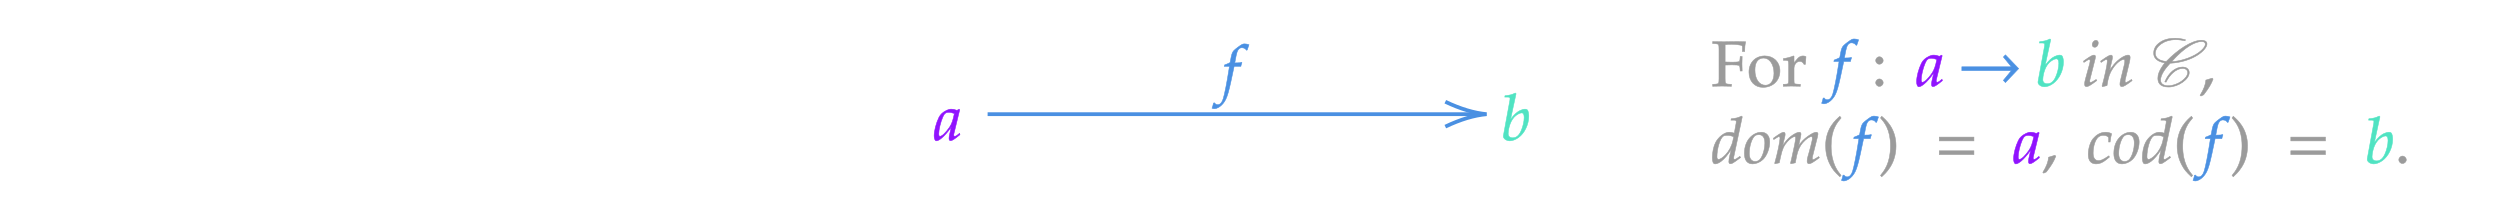
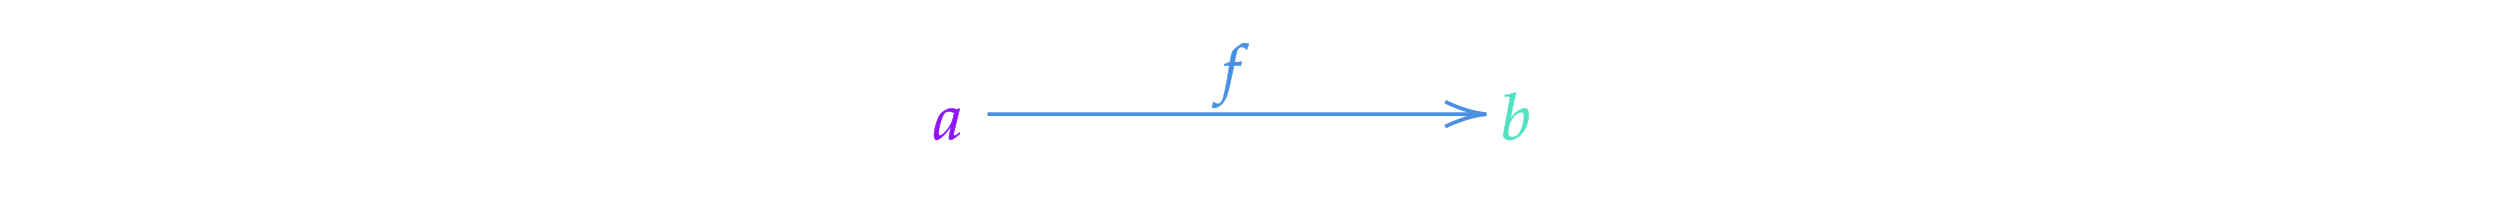
- <svg xmlns="http://www.w3.org/2000/svg" x="0" y="0" width="661.267" height="53.067" style="         width:661.267px;         height:53.067px;         background: transparent;         fill: none; ">
+ <svg xmlns="http://www.w3.org/2000/svg" x="0" y="0" width="661.333" height="53.133" style="         width:661.333px;         height:53.133px;         background: transparent;         fill: none; ">
  <svg class="role-diagram-draw-area">
    <g class="shapes-region" style="stroke: black; fill: none;">
      <g />
    </g>
    <g>
      <g class="connection-group">
        <g class="arrow-line">
          <path class="connection real" stroke-dasharray="" d="  M261.23,30.2 L391.23,30.2" style="stroke: rgb(74, 144, 226); stroke-opacity: 1; stroke-width: 1px; fill: none; fill-opacity: 1;" />
          <g stroke="rgb(74,144,226)" stroke-opacity="1" transform="matrix(-1,1.2246467991473532e-16,-1.2246467991473532e-16,-1,393.225,30.2)" style="stroke: rgb(74, 144, 226); stroke-width: 1px;">
            <path d=" M10.93,-3.29 Q4.96,-0.45 0,0 Q4.96,0.45 10.93,3.29" />
          </g>
        </g>
      </g>
    </g>
    <g />
    <g />
  </svg>
  <svg width="660" height="51.8" style="width:660px;height:51.8px;font-family:Asana-Math, Asana;background:transparent;">
    <g>
      <g>
        <g>
-           <g transform="matrix(1,0,0,1,247.0167,37.06667)">
+           <g transform="matrix(1,0,0,1,247.0167,36.86667)">
            <path transform="matrix(0.017,0,0,-0.017,0,0)" d="M271 204L242 77C238 60 236 42 236 26C236 4 245 -9 260 -9C283 -9 324 17 406 85L399 106C375 86 346 59 324 59C315 59 309 68 309 82C309 87 309 90 310 93L402 472L392 481L359 463C318 478 301 482 274 482C246 482 226 477 199 464C137 433 104 403 79 354C35 265 4 145 4 67C4 23 19 -11 38 -11C75 -11 155 41 271 204ZM319 414C297 305 278 253 244 201C187 117 126 59 94 59C82 59 76 72 76 99C76 163 104 280 139 360C163 415 186 433 234 433C257 433 275 429 319 414Z" stroke="rgb(144,19,254)" stroke-opacity="1" stroke-width="8" fill="rgb(144,19,254)" fill-opacity="1" />
          </g>
        </g>
      </g>
    </g>
    <g>
      <g>
        <g>
-           <g transform="matrix(1,0,0,1,397.0167,37.06667)">
+           <g transform="matrix(1,0,0,1,397.0167,36.86667)">
            <path transform="matrix(0.017,0,0,-0.017,0,0)" d="M235 722L223 733C171 707 135 698 63 691L59 670L107 670C131 670 141 663 141 646C141 639 140 628 139 622L38 71C37 68 37 64 37 61C37 22 85 -11 140 -11C177 -11 228 8 271 39C367 107 433 244 433 376C433 414 424 453 412 468C405 477 392 482 377 482C353 482 323 474 295 460C244 433 211 403 149 324ZM322 424C348 424 361 401 361 352C361 288 340 202 310 137C277 68 237 36 183 36C137 36 112 59 112 101C112 135 127 276 208 361C241 395 293 424 322 424Z" stroke="rgb(80,227,194)" stroke-opacity="1" stroke-width="8" fill="rgb(80,227,194)" fill-opacity="1" />
          </g>
        </g>
      </g>
    </g>
    <g>
      <g>
        <g>
-           <g transform="matrix(1,0,0,1,321.0167,24.06667)">
+           <g transform="matrix(1,0,0,1,321.0167,23.86667)">
            <path transform="matrix(0.017,0,0,-0.017,0,0)" d="M345 437L329 437L350 549C366 635 394 673 440 673C470 673 497 658 512 634L522 638C527 654 537 685 545 705L550 720C534 727 503 733 480 733C469 733 453 730 445 726C421 715 339 654 316 630C294 608 282 578 271 521L256 442C215 422 195 414 170 405L165 383L246 383L237 327C207 132 170 -54 148 -123C130 -182 100 -213 64 -213C41 -213 30 -206 12 -184L-2 -188C-6 -211 -20 -259 -25 -268C-16 -273 -1 -276 10 -276C51 -276 105 -245 144 -198C215 -114 235 -18 319 383L423 383C427 402 434 425 440 439L436 446C407 439 408 437 345 437Z" stroke="rgb(74,144,226)" stroke-opacity="1" stroke-width="8" fill="rgb(74,144,226)" fill-opacity="1" />
-           </g>
-         </g>
-       </g>
-     </g>
-     <g>
-       <g>
-         <g>
-           <g transform="matrix(1,0,0,1,452.6333,22.76668)">
-             <path transform="matrix(0.017,0,0,-0.017,0,0)" d="M216 327C244 329 274 330 319 330C393 330 420 327 438 318L446 293L451 234L481 234C478 327 478 327 478 345C478 361 478 361 481 461L451 461L446 409C445 400 442 391 438 383C420 375 392 372 326 372C284 372 250 373 216 375L216 642C246 649 264 650 323 650C371 650 427 644 458 636C482 630 485 625 485 602L485 537L520 537C520 597 525 645 536 689C487 691 457 692 414 692L307 691C258 689 223 689 198 689C169 689 169 689 22 692L22 662L70 659C116 656 121 648 121 569L121 120C121 41 116 33 70 30L22 27L22 -3C81 -1 116 0 168 0C220 0 256 -1 315 -3L315 27L267 30C221 33 216 41 216 120ZM834 469C688 469 587 366 587 217C587 76 676 -20 805 -20C959 -20 1069 87 1069 237C1069 372 971 469 834 469ZM816 436C908 436 976 336 976 200C976 85 925 13 844 13C746 13 680 109 680 251C680 371 728 436 816 436ZM1123 400L1160 400C1200 400 1204 393 1204 327L1204 102C1204 39 1201 32 1167 30L1121 27L1121 -3C1193 -1 1219 0 1244 0C1264 0 1264 0 1387 -3L1387 27L1335 30C1290 33 1288 36 1288 102L1288 274C1288 334 1328 384 1377 384C1407 384 1428 370 1444 338L1465 338L1474 458C1463 465 1445 469 1427 469C1397 469 1365 453 1344 428L1288 362L1288 465L1279 469C1228 448 1176 434 1123 428Z" stroke="rgb(155,155,155)" stroke-opacity="1" stroke-width="8" fill="rgb(155,155,155)" fill-opacity="1" />
-           </g>
-         </g>
-         <g>
-           <g transform="matrix(1,0,0,1,478.0334,22.76668)">
-             <path transform="matrix(0.017,0,0,-0.017,0,0)" d="" stroke="rgb(155,155,155)" stroke-opacity="1" stroke-width="8" fill="rgb(155,155,155)" fill-opacity="1" />
-           </g>
-         </g>
-         <g>
-           <g transform="matrix(1,0,0,1,482.2667,22.76668)">
-             <path transform="matrix(0.017,0,0,-0.017,0,0)" d="M345 437L329 437L350 549C366 635 394 673 440 673C470 673 497 658 512 634L522 638C527 654 537 685 545 705L550 720C534 727 503 733 480 733C469 733 453 730 445 726C421 715 339 654 316 630C294 608 282 578 271 521L256 442C215 422 195 414 170 405L165 383L246 383L237 327C207 132 170 -54 148 -123C130 -182 100 -213 64 -213C41 -213 30 -206 12 -184L-2 -188C-6 -211 -20 -259 -25 -268C-16 -273 -1 -276 10 -276C51 -276 105 -245 144 -198C215 -114 235 -18 319 383L423 383C427 402 434 425 440 439L436 446C407 439 408 437 345 437Z" stroke="rgb(74,144,226)" stroke-opacity="1" stroke-width="8" fill="rgb(74,144,226)" fill-opacity="1" />
-           </g>
-         </g>
-         <g>
-           <g transform="matrix(1,0,0,1,495.0167,22.76668)">
-             <path transform="matrix(0.017,0,0,-0.017,0,0)" d="M123 111C93 111 66 83 66 53C66 23 93 -5 122 -5C154 -5 182 22 182 53C182 83 154 111 123 111ZM123 456C93 456 66 428 66 398C66 368 93 340 122 340C154 340 182 367 182 397C182 428 154 456 123 456Z" stroke="rgb(155,155,155)" stroke-opacity="1" stroke-width="8" fill="rgb(155,155,155)" fill-opacity="1" />
-           </g>
-         </g>
-         <g>
-           <g transform="matrix(1,0,0,1,502.65,22.76668)">
-             <path transform="matrix(0.017,0,0,-0.017,0,0)" d="" stroke="rgb(155,155,155)" stroke-opacity="1" stroke-width="8" fill="rgb(155,155,155)" fill-opacity="1" />
-           </g>
-         </g>
-         <g>
-           <g transform="matrix(1,0,0,1,506.8833,22.76668)">
-             <path transform="matrix(0.017,0,0,-0.017,0,0)" d="M271 204L242 77C238 60 236 42 236 26C236 4 245 -9 260 -9C283 -9 324 17 406 85L399 106C375 86 346 59 324 59C315 59 309 68 309 82C309 87 309 90 310 93L402 472L392 481L359 463C318 478 301 482 274 482C246 482 226 477 199 464C137 433 104 403 79 354C35 265 4 145 4 67C4 23 19 -11 38 -11C75 -11 155 41 271 204ZM319 414C297 305 278 253 244 201C187 117 126 59 94 59C82 59 76 72 76 99C76 163 104 280 139 360C163 415 186 433 234 433C257 433 275 429 319 414Z" stroke="rgb(144,19,254)" stroke-opacity="1" stroke-width="8" fill="rgb(144,19,254)" fill-opacity="1" />
-           </g>
-         </g>
-         <g>
-           <g>
-             <g transform="matrix(1,0,0,1,517.8167,22.76668)">
-               <path transform="matrix(0.017,0,0,-0.017,0,0)" d="M949 272L743 486L711 452L836 300L65 300L65 241L836 241L711 89L743 55Z" stroke="rgb(74,144,226)" stroke-opacity="1" stroke-width="8" fill="rgb(74,144,226)" fill-opacity="1" />
-             </g>
-           </g>
-         </g>
-         <g>
-           <g transform="matrix(1,0,0,1,538.4333,22.76668)">
-             <path transform="matrix(0.017,0,0,-0.017,0,0)" d="M235 722L223 733C171 707 135 698 63 691L59 670L107 670C131 670 141 663 141 646C141 639 140 628 139 622L38 71C37 68 37 64 37 61C37 22 85 -11 140 -11C177 -11 228 8 271 39C367 107 433 244 433 376C433 414 424 453 412 468C405 477 392 482 377 482C353 482 323 474 295 460C244 433 211 403 149 324ZM322 424C348 424 361 401 361 352C361 288 340 202 310 137C277 68 237 36 183 36C137 36 112 59 112 101C112 135 127 276 208 361C241 395 293 424 322 424Z" stroke="rgb(80,227,194)" stroke-opacity="1" stroke-width="8" fill="rgb(80,227,194)" fill-opacity="1" />
-           </g>
-         </g>
-         <g>
-           <g transform="matrix(1,0,0,1,546.2834,22.76668)">
-             <path transform="matrix(0.017,0,0,-0.017,0,0)" d="M283 388L290 368L322 389C359 412 362 414 369 414C379 414 387 404 387 391C387 384 383 361 379 347L313 107C305 76 300 49 300 30C300 6 311 -9 330 -9C356 -9 392 12 490 85L480 103L454 86C425 67 402 56 393 56C386 56 380 66 380 76C380 86 382 95 387 116L464 420C468 437 470 448 470 456C470 473 461 482 445 482C423 482 386 461 311 408ZM477 712C448 712 419 679 419 645C419 620 434 604 458 604C489 604 513 633 513 671C513 695 498 712 477 712ZM550 388L557 368L589 389C626 412 629 414 636 414C647 414 654 404 654 389C654 338 613 145 572 2L579 -9C604 -2 627 4 649 8C668 134 689 199 735 268C789 352 864 414 909 414C920 414 926 405 926 390C926 372 923 351 915 319L863 107C854 70 850 47 850 31C850 6 861 -9 880 -9C906 -9 942 12 1040 85L1030 103L1004 86C975 67 953 56 943 56C936 56 930 65 930 76C930 81 931 92 932 96L998 372C1005 401 1009 429 1009 446C1009 469 998 482 978 482C936 482 867 444 808 389C770 354 742 320 690 247L728 408C732 426 734 438 734 449C734 470 726 482 711 482C690 482 651 460 578 408Z" stroke="rgb(155,155,155)" stroke-opacity="1" stroke-width="8" fill="rgb(155,155,155)" fill-opacity="1" />
-           </g>
-         </g>
-         <g>
-           <g transform="matrix(1,0,0,1,568.9,22.76668)">
-             <path transform="matrix(0.017,0,0,-0.017,0,0)" d="M791 693C823 693 848 684 848 648C848 625 828 594 789 557C693 462 476 384 323 380L323 379C534 615 696 693 791 693ZM218 361C124 239 110 171 110 122C110 66 130 -15 277 -15C425 -15 598 105 598 208C598 266 554 296 493 296C384 296 278 209 218 66L237 61C290 171 391 274 495 274C557 274 574 235 574 210C574 116 406 5 272 5C204 5 152 33 152 93C152 179 230 278 301 355C659 374 874 564 874 656C874 701 828 713 789 713C639 713 418 567 241 383C144 390 70 434 70 510C70 607 194 722 390 722C446 722 505 710 533 705L539 721C495 733 435 744 377 744C279 744 200 722 138 677C76 633 45 578 45 513C45 482 50 388 218 361Z" stroke="rgb(155,155,155)" stroke-opacity="1" stroke-width="8" fill="rgb(155,155,155)" fill-opacity="1" />
-           </g>
-         </g>
-         <g>
-           <g transform="matrix(1,0,0,1,581.6667,22.76668)">
-             <path transform="matrix(0.017,0,0,-0.017,0,0)" d="M204 123C177 114 159 108 106 93C99 17 74 -48 16 -144L30 -155L71 -136C152 -31 190 32 218 109Z" stroke="rgb(155,155,155)" stroke-opacity="1" stroke-width="8" fill="rgb(155,155,155)" fill-opacity="1" />
-           </g>
-         </g>
-       </g>
-       <g>
-         <g>
-           <g transform="matrix(1,0,0,1,452.6333,43.16667)">
-             <path transform="matrix(0.017,0,0,-0.017,0,0)" d="M483 722L471 733C419 707 383 698 311 691L307 670L355 670C379 670 389 663 389 646C389 638 388 629 387 622L359 468C329 477 302 482 277 482C208 482 114 410 68 323C37 265 17 170 17 86C17 21 32 -11 61 -11C88 -11 125 6 159 33C213 77 246 116 313 217L290 126C279 82 274 50 274 24C274 3 283 -9 300 -9C317 -9 341 3 375 28L456 88L446 107L402 76C388 66 372 59 363 59C355 59 349 68 349 82C349 90 350 99 357 128ZM114 59C98 59 89 73 89 98C89 224 135 380 184 418C197 428 216 433 243 433C287 433 316 427 349 410L337 351C300 171 159 59 114 59ZM516 152C516 46 561 -11 644 -11C699 -11 759 15 804 57C866 116 910 230 910 331C910 425 860 482 777 482C673 482 516 382 516 152ZM740 444C801 444 834 399 834 315C834 219 803 113 759 60C741 39 715 27 684 27C626 27 592 72 592 151C592 264 631 387 680 427C693 438 716 444 740 444ZM1672 103L1646 86C1617 67 1595 56 1585 56C1578 56 1572 65 1572 76C1572 86 1574 95 1579 116L1654 413C1658 430 1661 446 1661 454C1661 471 1651 482 1635 482C1606 482 1568 464 1507 421C1444 376 1409 341 1360 272L1390 409C1394 429 1397 444 1397 451C1397 470 1387 482 1371 482C1341 482 1295 460 1240 418C1196 384 1176 363 1111 275L1144 408C1148 424 1150 439 1150 451C1150 470 1141 482 1127 482C1106 482 1068 461 994 408L966 388L973 368C1010 391 1045 414 1052 414C1063 414 1070 404 1070 389C1070 338 1029 145 988 2L991 -9L1059 6L1081 108C1105 219 1132 278 1187 338C1229 384 1274 414 1302 414C1309 414 1313 406 1313 393C1313 358 1291 244 1250 69L1234 2L1239 -9L1308 6L1329 113C1345 194 1379 269 1423 318C1478 379 1528 414 1560 414C1568 414 1573 405 1573 389C1573 365 1570 351 1548 264C1508 105 1492 84 1492 31C1492 6 1503 -9 1522 -9C1548 -9 1584 12 1682 85Z" stroke="rgb(155,155,155)" stroke-opacity="1" stroke-width="8" fill="rgb(155,155,155)" fill-opacity="1" />
-           </g>
-         </g>
-         <g>
-           <g transform="matrix(1,0,0,1,481.8667,43.10001)">
-             <path transform="matrix(0.017,0,0,-0.017,0,0)" d="M146 266C146 526 243 632 301 700L282 726C225 675 60 542 60 266C60 159 85 58 133 -32C168 -99 200 -138 282 -215L301 -194C255 -137 146 -15 146 266Z" stroke="rgb(155,155,155)" stroke-opacity="1" stroke-width="8" fill="rgb(155,155,155)" fill-opacity="1" />
-           </g>
-         </g>
-         <g>
-           <g transform="matrix(1,0,0,1,487.5167,43.16667)">
-             <path transform="matrix(0.017,0,0,-0.017,0,0)" d="M345 437L329 437L350 549C366 635 394 673 440 673C470 673 497 658 512 634L522 638C527 654 537 685 545 705L550 720C534 727 503 733 480 733C469 733 453 730 445 726C421 715 339 654 316 630C294 608 282 578 271 521L256 442C215 422 195 414 170 405L165 383L246 383L237 327C207 132 170 -54 148 -123C130 -182 100 -213 64 -213C41 -213 30 -206 12 -184L-2 -188C-6 -211 -20 -259 -25 -268C-16 -273 -1 -276 10 -276C51 -276 105 -245 144 -198C215 -114 235 -18 319 383L423 383C427 402 434 425 440 439L436 446C407 439 408 437 345 437Z" stroke="rgb(74,144,226)" stroke-opacity="1" stroke-width="8" fill="rgb(74,144,226)" fill-opacity="1" />
-           </g>
-         </g>
-         <g>
-           <g transform="matrix(1,0,0,1,496.8667,43.10001)">
-             <path transform="matrix(0.017,0,0,-0.017,0,0)" d="M51 726L32 700C87 636 187 526 187 266C187 -10 83 -131 32 -194L51 -215C104 -165 273 -23 273 265C273 542 108 675 51 726Z" stroke="rgb(155,155,155)" stroke-opacity="1" stroke-width="8" fill="rgb(155,155,155)" fill-opacity="1" />
-           </g>
-         </g>
-         <g>
-           <g transform="matrix(1,0,0,1,502.5167,43.16667)">
-             <path transform="matrix(0.017,0,0,-0.017,0,0)" d="" stroke="rgb(155,155,155)" stroke-opacity="1" stroke-width="8" fill="rgb(155,155,155)" fill-opacity="1" />
-           </g>
-         </g>
-         <g>
-           <g transform="matrix(1,0,0,1,511.85,43.16667)">
-             <path transform="matrix(0.017,0,0,-0.017,0,0)" d="M604 347L604 406L65 406L65 347ZM604 134L604 193L65 193L65 134Z" stroke="rgb(155,155,155)" stroke-opacity="1" stroke-width="8" fill="rgb(155,155,155)" fill-opacity="1" />
-           </g>
-         </g>
-         <g>
-           <g transform="matrix(1,0,0,1,528.3,43.16667)">
-             <path transform="matrix(0.017,0,0,-0.017,0,0)" d="" stroke="rgb(155,155,155)" stroke-opacity="1" stroke-width="8" fill="rgb(155,155,155)" fill-opacity="1" />
-           </g>
-         </g>
-         <g>
-           <g transform="matrix(1,0,0,1,532.5334,43.16667)">
-             <path transform="matrix(0.017,0,0,-0.017,0,0)" d="M271 204L242 77C238 60 236 42 236 26C236 4 245 -9 260 -9C283 -9 324 17 406 85L399 106C375 86 346 59 324 59C315 59 309 68 309 82C309 87 309 90 310 93L402 472L392 481L359 463C318 478 301 482 274 482C246 482 226 477 199 464C137 433 104 403 79 354C35 265 4 145 4 67C4 23 19 -11 38 -11C75 -11 155 41 271 204ZM319 414C297 305 278 253 244 201C187 117 126 59 94 59C82 59 76 72 76 99C76 163 104 280 139 360C163 415 186 433 234 433C257 433 275 429 319 414Z" stroke="rgb(144,19,254)" stroke-opacity="1" stroke-width="8" fill="rgb(144,19,254)" fill-opacity="1" />
-           </g>
-         </g>
-         <g>
-           <g transform="matrix(1,0,0,1,540.0667,43.16667)">
-             <path transform="matrix(0.017,0,0,-0.017,0,0)" d="M204 123C177 114 159 108 106 93C99 17 74 -48 16 -144L30 -155L71 -136C152 -31 190 32 218 109Z" stroke="rgb(155,155,155)" stroke-opacity="1" stroke-width="8" fill="rgb(155,155,155)" fill-opacity="1" />
-           </g>
-         </g>
-         <g>
-           <g transform="matrix(1,0,0,1,547.7,43.16667)">
-             <path transform="matrix(0.017,0,0,-0.017,0,0)" d="M591 330L614 330C622 395 629 432 638 458C614 473 579 482 542 482C497 483 424 463 367 400C313 352 274 241 274 136C274 40 316 -11 396 -11C450 -11 498 9 553 54L603 95L595 115L580 105C508 57 470 40 435 40C379 40 350 80 350 159C350 267 385 371 434 409C455 425 479 433 510 433C555 433 591 414 591 390ZM672 152C672 46 717 -11 800 -11C855 -11 915 15 960 57C1022 116 1066 230 1066 331C1066 425 1016 482 933 482C829 482 672 382 672 152ZM896 444C957 444 990 399 990 315C990 219 959 113 915 60C897 39 871 27 840 27C782 27 748 72 748 151C748 264 787 387 836 427C849 438 872 444 896 444ZM1581 722L1569 733C1517 707 1481 698 1409 691L1405 670L1453 670C1477 670 1487 663 1487 646C1487 638 1486 629 1485 622L1457 468C1427 477 1400 482 1375 482C1306 482 1212 410 1166 323C1135 265 1115 170 1115 86C1115 21 1130 -11 1159 -11C1186 -11 1223 6 1257 33C1311 77 1344 116 1411 217L1388 126C1377 82 1372 50 1372 24C1372 3 1381 -9 1398 -9C1415 -9 1439 3 1473 28L1554 88L1544 107L1500 76C1486 66 1470 59 1461 59C1453 59 1447 68 1447 82C1447 90 1448 99 1455 128ZM1212 59C1196 59 1187 73 1187 98C1187 224 1233 380 1282 418C1295 428 1314 433 1341 433C1385 433 1414 427 1447 410L1435 351C1398 171 1257 59 1212 59Z" stroke="rgb(155,155,155)" stroke-opacity="1" stroke-width="8" fill="rgb(155,155,155)" fill-opacity="1" />
-           </g>
-         </g>
-         <g>
-           <g transform="matrix(1,0,0,1,574.85,43.10001)">
-             <path transform="matrix(0.017,0,0,-0.017,0,0)" d="M146 266C146 526 243 632 301 700L282 726C225 675 60 542 60 266C60 159 85 58 133 -32C168 -99 200 -138 282 -215L301 -194C255 -137 146 -15 146 266Z" stroke="rgb(155,155,155)" stroke-opacity="1" stroke-width="8" fill="rgb(155,155,155)" fill-opacity="1" />
-           </g>
-         </g>
-         <g>
-           <g transform="matrix(1,0,0,1,580.5,43.16667)">
-             <path transform="matrix(0.017,0,0,-0.017,0,0)" d="M345 437L329 437L350 549C366 635 394 673 440 673C470 673 497 658 512 634L522 638C527 654 537 685 545 705L550 720C534 727 503 733 480 733C469 733 453 730 445 726C421 715 339 654 316 630C294 608 282 578 271 521L256 442C215 422 195 414 170 405L165 383L246 383L237 327C207 132 170 -54 148 -123C130 -182 100 -213 64 -213C41 -213 30 -206 12 -184L-2 -188C-6 -211 -20 -259 -25 -268C-16 -273 -1 -276 10 -276C51 -276 105 -245 144 -198C215 -114 235 -18 319 383L423 383C427 402 434 425 440 439L436 446C407 439 408 437 345 437Z" stroke="rgb(74,144,226)" stroke-opacity="1" stroke-width="8" fill="rgb(74,144,226)" fill-opacity="1" />
-           </g>
-         </g>
-         <g>
-           <g transform="matrix(1,0,0,1,589.85,43.10001)">
-             <path transform="matrix(0.017,0,0,-0.017,0,0)" d="M51 726L32 700C87 636 187 526 187 266C187 -10 83 -131 32 -194L51 -215C104 -165 273 -23 273 265C273 542 108 675 51 726Z" stroke="rgb(155,155,155)" stroke-opacity="1" stroke-width="8" fill="rgb(155,155,155)" fill-opacity="1" />
-           </g>
-         </g>
-         <g>
-           <g transform="matrix(1,0,0,1,595.5,43.16667)">
-             <path transform="matrix(0.017,0,0,-0.017,0,0)" d="" stroke="rgb(155,155,155)" stroke-opacity="1" stroke-width="8" fill="rgb(155,155,155)" fill-opacity="1" />
-           </g>
-         </g>
-         <g>
-           <g transform="matrix(1,0,0,1,604.8333,43.16667)">
-             <path transform="matrix(0.017,0,0,-0.017,0,0)" d="M604 347L604 406L65 406L65 347ZM604 134L604 193L65 193L65 134Z" stroke="rgb(155,155,155)" stroke-opacity="1" stroke-width="8" fill="rgb(155,155,155)" fill-opacity="1" />
-           </g>
-         </g>
-         <g>
-           <g transform="matrix(1,0,0,1,621.2834,43.16667)">
-             <path transform="matrix(0.017,0,0,-0.017,0,0)" d="" stroke="rgb(155,155,155)" stroke-opacity="1" stroke-width="8" fill="rgb(155,155,155)" fill-opacity="1" />
-           </g>
-         </g>
-         <g>
-           <g transform="matrix(1,0,0,1,625.5167,43.16667)">
-             <path transform="matrix(0.017,0,0,-0.017,0,0)" d="M235 722L223 733C171 707 135 698 63 691L59 670L107 670C131 670 141 663 141 646C141 639 140 628 139 622L38 71C37 68 37 64 37 61C37 22 85 -11 140 -11C177 -11 228 8 271 39C367 107 433 244 433 376C433 414 424 453 412 468C405 477 392 482 377 482C353 482 323 474 295 460C244 433 211 403 149 324ZM322 424C348 424 361 401 361 352C361 288 340 202 310 137C277 68 237 36 183 36C137 36 112 59 112 101C112 135 127 276 208 361C241 395 293 424 322 424Z" stroke="rgb(80,227,194)" stroke-opacity="1" stroke-width="8" fill="rgb(80,227,194)" fill-opacity="1" />
-           </g>
-         </g>
-         <g>
-           <g transform="matrix(1,0,0,1,633.3667,43.16667)">
-             <path transform="matrix(0.017,0,0,-0.017,0,0)" d="M124 111C94 111 67 83 67 53C67 23 94 -5 123 -5C155 -5 183 22 183 53C183 83 155 111 124 111Z" stroke="rgb(155,155,155)" stroke-opacity="1" stroke-width="8" fill="rgb(155,155,155)" fill-opacity="1" />
          </g>
        </g>
      </g>
    </g>
  </svg>
</svg>
